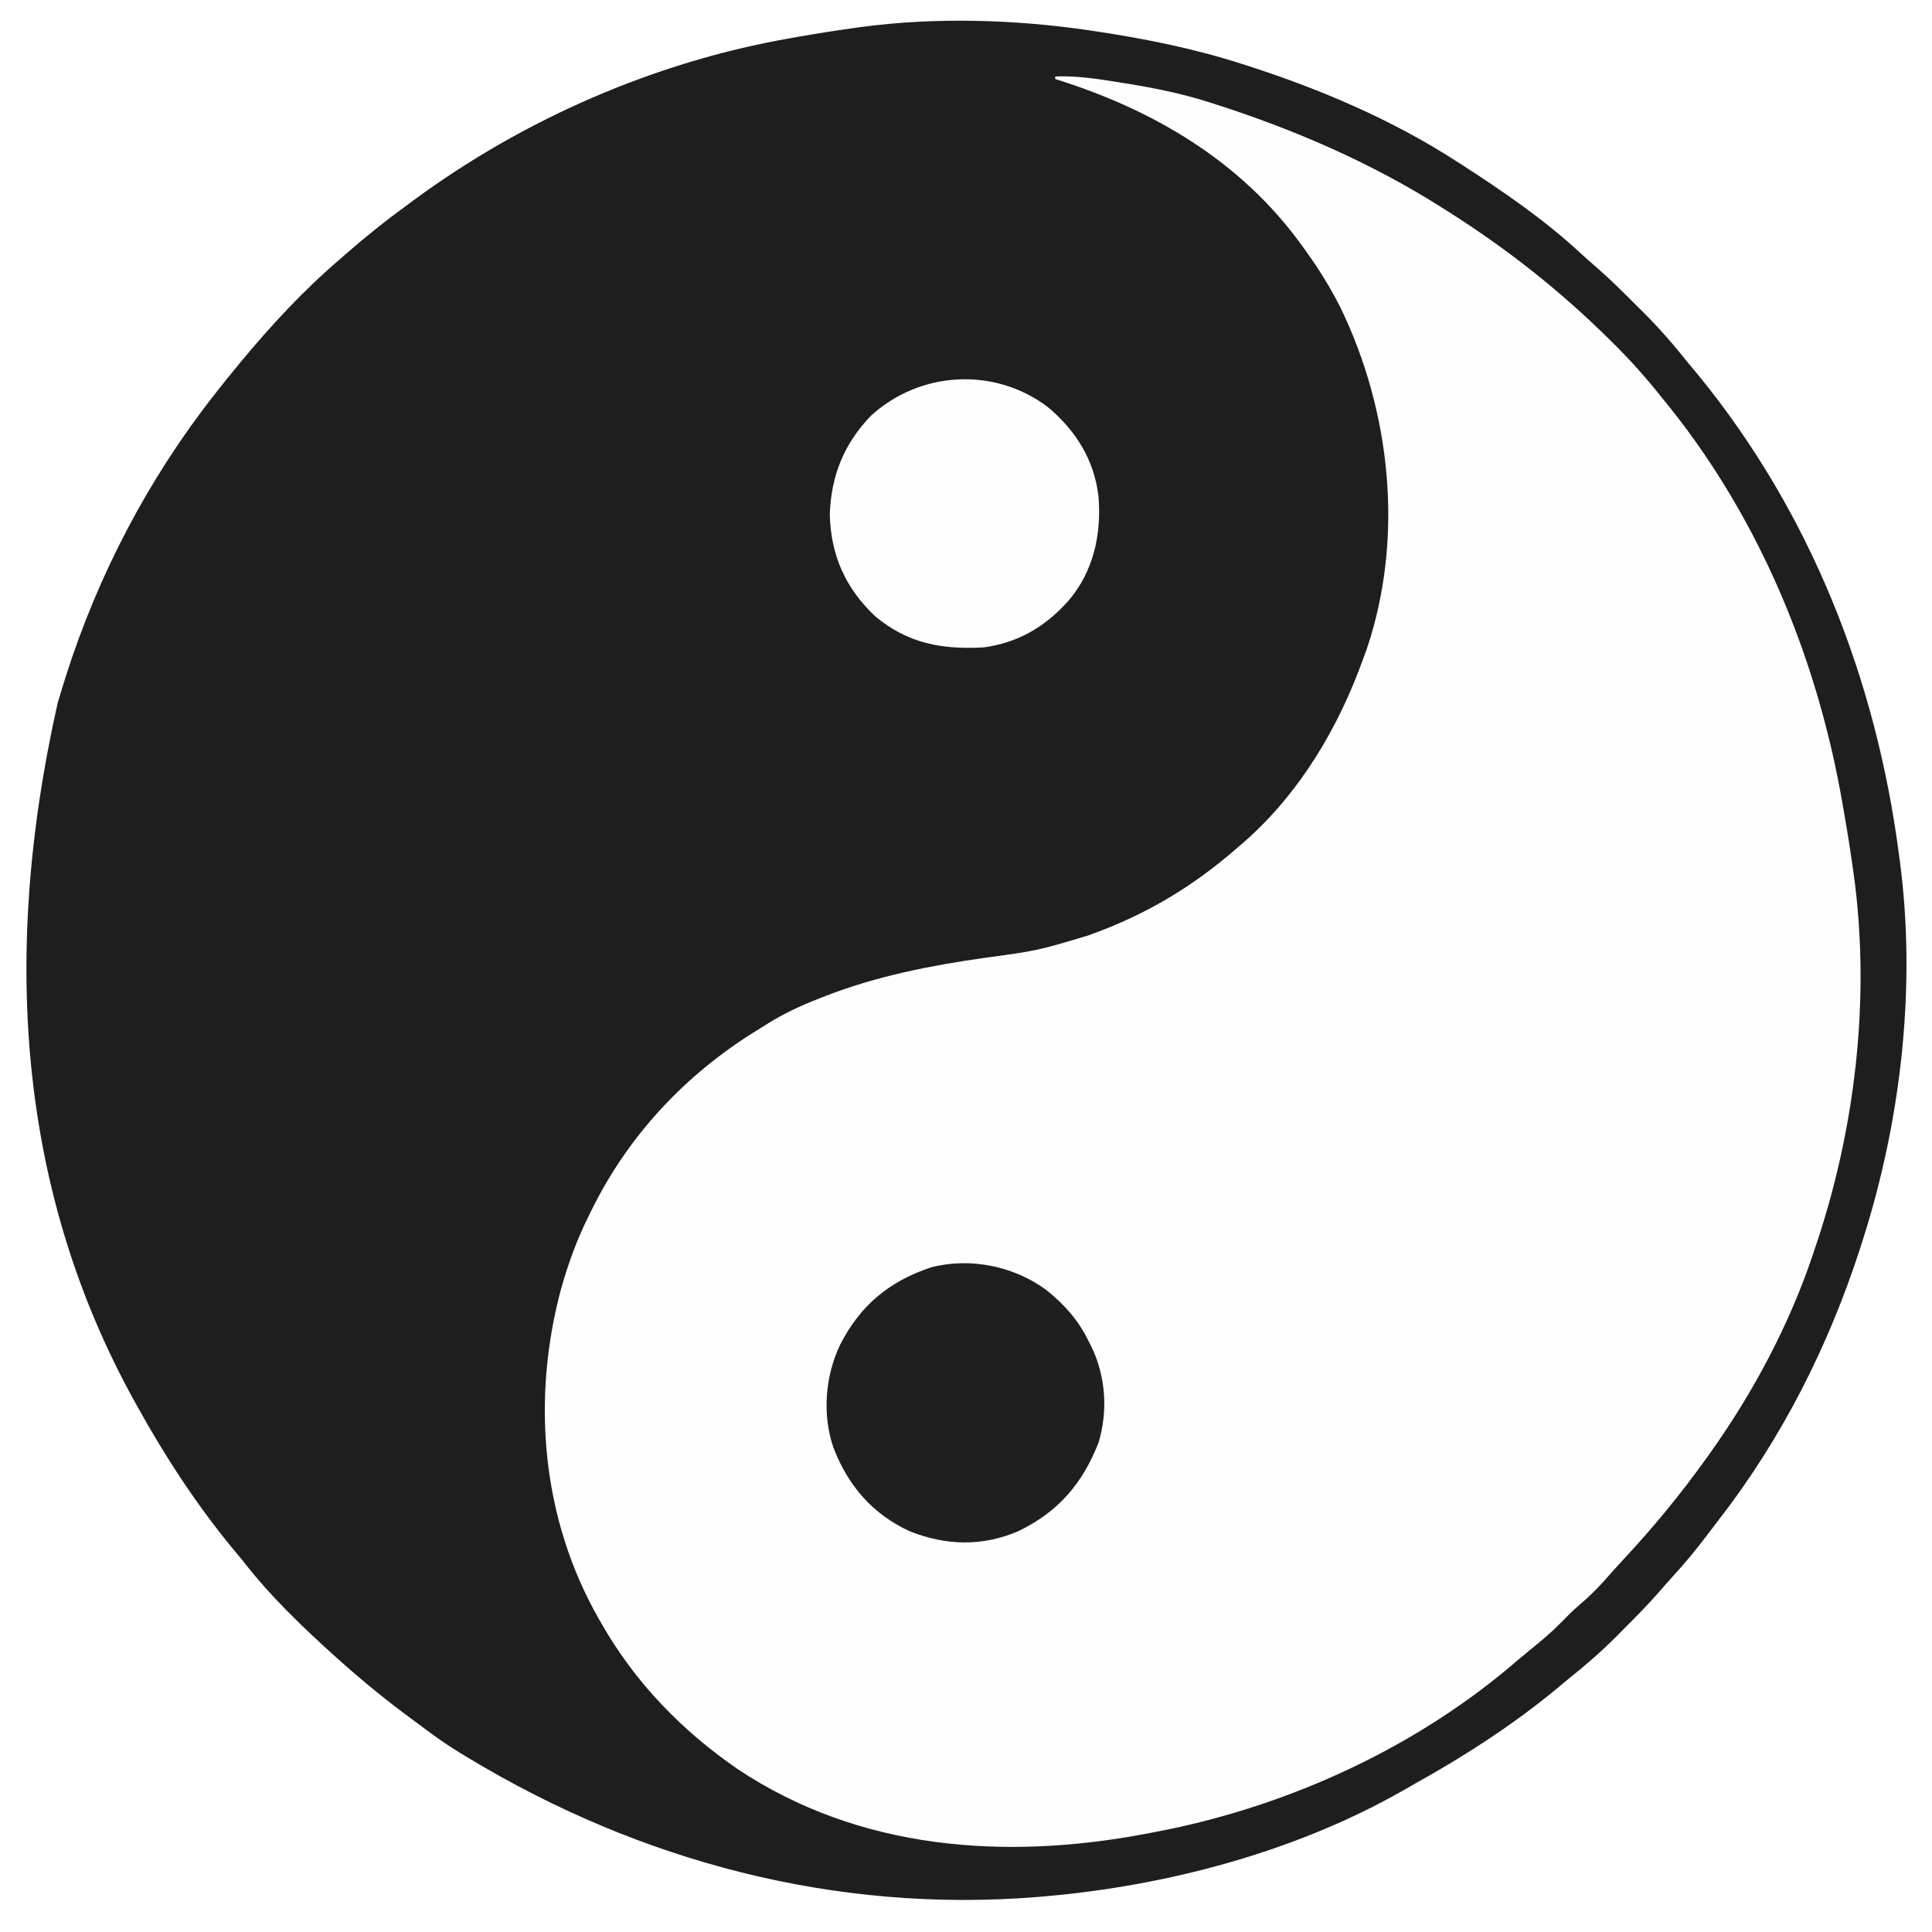
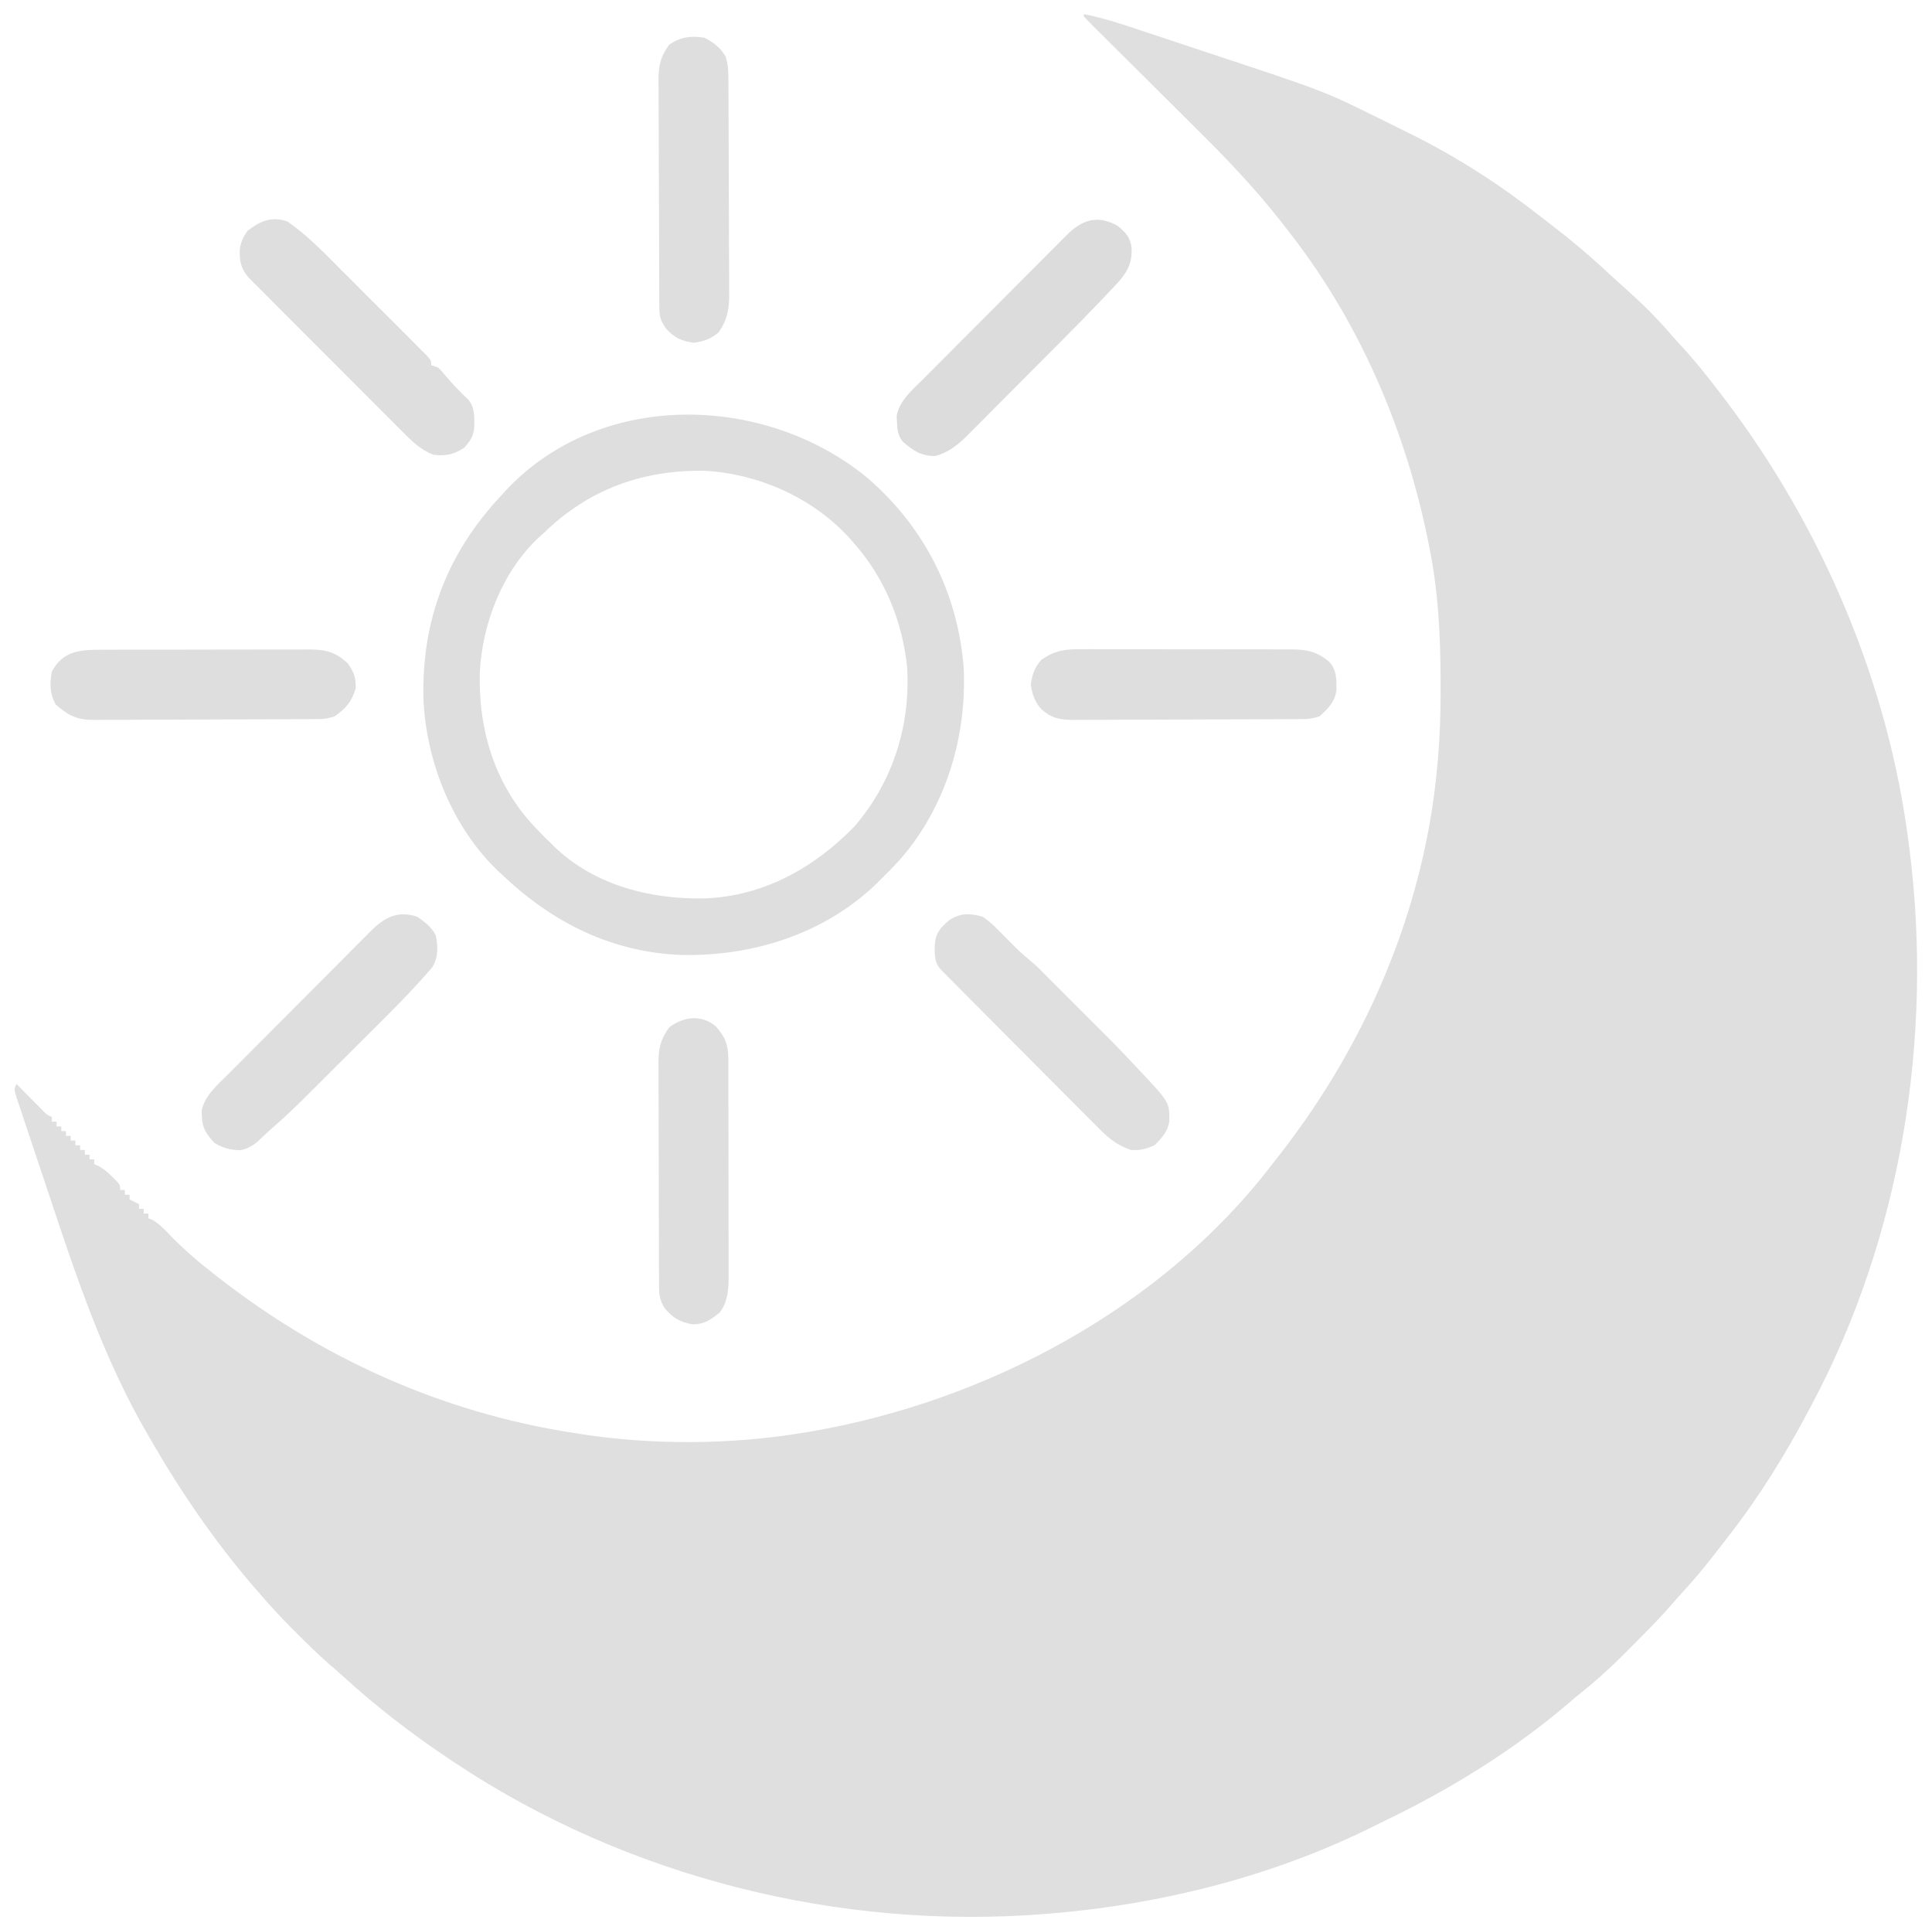
- <svg xmlns="http://www.w3.org/2000/svg" version="1.1" width="758" height="758">
-   <path d="M0 0 C0.667 0.099 1.333 0.199 2.02 0.301 C21.388 3.219 40.317 7.015 59 13 C60.061 13.339 61.122 13.678 62.216 14.027 C90.375 23.149 118.04 34.962 143 51 C143.887 51.57 144.774 52.14 145.688 52.727 C162.138 63.365 178.307 74.446 192.664 87.84 C194.607 89.636 196.582 91.36 198.59 93.082 C203.423 97.3 207.974 101.788 212.509 106.323 C213.927 107.739 215.353 109.147 216.779 110.555 C222.962 116.724 228.566 123.168 234 130 C235.455 131.753 236.913 133.503 238.375 135.25 C282.352 189.093 307.999 254.369 317 323 C317.119 323.862 317.237 324.723 317.359 325.611 C323.88 374.629 317.945 427.025 303 474 C302.666 475.052 302.333 476.104 301.989 477.188 C289.589 515.705 271.25 552.151 246.418 584.164 C245.044 585.943 243.689 587.734 242.34 589.531 C237.903 595.418 233.307 601.073 228.301 606.488 C226.449 608.51 224.657 610.561 222.871 612.641 C218.379 617.786 213.576 622.608 208.75 627.438 C207.872 628.328 206.994 629.218 206.09 630.135 C200.041 636.197 193.693 641.667 187 647 C185.247 648.455 183.497 649.913 181.75 651.375 C164.759 665.253 146.545 677.012 127.394 687.662 C125.388 688.783 123.399 689.925 121.414 691.082 C79.557 714.695 29.634 727.884 -18 732 C-19.032 732.091 -20.064 732.183 -21.127 732.277 C-100.126 738.633 -176.831 718.431 -244.375 677.625 C-245.32 677.054 -246.265 676.483 -247.239 675.895 C-252.729 672.529 -257.904 668.932 -263 665 C-264.261 664.067 -265.524 663.137 -266.789 662.211 C-275.874 655.512 -284.561 648.495 -293 641 C-293.947 640.165 -294.895 639.329 -295.871 638.469 C-309.108 626.572 -322.122 614.115 -333 600 C-334.455 598.247 -335.914 596.497 -337.375 594.75 C-351.332 577.662 -363.31 559.276 -374 540 C-374.488 539.123 -374.975 538.247 -375.478 537.344 C-418.87 458.643 -428.646 367.058 -405.327 263.596 C-404.575 261.056 -403.795 258.527 -403 256 C-402.721 255.107 -402.442 254.214 -402.155 253.294 C-389.535 213.575 -369.744 175.76 -344 143 C-342.942 141.641 -342.942 141.641 -341.863 140.254 C-339.937 137.812 -337.978 135.401 -336 133 C-335.206 132.032 -334.412 131.064 -333.594 130.066 C-321.774 115.802 -309.069 102.069 -295 90 C-293.933 89.069 -292.867 88.138 -291.801 87.207 C-284.433 80.795 -276.912 74.737 -269 69 C-267.97 68.234 -266.94 67.469 -265.879 66.68 C-222.556 34.739 -171.066 12.25 -118 3 C-116.979 2.817 -115.957 2.635 -114.905 2.447 C-107.622 1.159 -100.326 0.019 -93 -1 C-92.155 -1.12 -91.31 -1.24 -90.439 -1.364 C-60.941 -5.345 -29.371 -4.384 0 0 Z " fill="#1E1E1E" transform="translate(428,12)" />
-   <path d="M0 0 C8.274 -0.32 16.231 0.881 24.375 2.188 C25.089 2.301 25.803 2.415 26.539 2.532 C37.912 4.356 49.015 6.494 60 10 C61.046 10.331 62.092 10.662 63.17 11.003 C93.799 20.826 123.757 33.795 151 51 C151.59 51.37 152.179 51.74 152.787 52.121 C176.56 67.059 197.981 83.841 217.875 103.625 C218.361 104.106 218.848 104.587 219.349 105.083 C226.028 111.706 232.162 118.621 238 126 C238.953 127.169 239.907 128.337 240.863 129.504 C276.895 174.5 299.352 229.402 309 286 C309.183 287.034 309.365 288.068 309.553 289.134 C310.831 296.405 311.977 303.688 313 311 C313.12 311.844 313.24 312.687 313.364 313.557 C319.946 362.333 313.823 413.632 298 460 C297.753 460.741 297.506 461.483 297.252 462.247 C288.02 489.748 273.829 516.404 257 540 C256.468 540.747 255.935 541.495 255.387 542.265 C245.341 556.284 234.619 569.333 222.852 581.926 C220.266 584.697 217.755 587.53 215.25 590.375 C212.042 593.958 208.694 597.136 205.02 600.23 C202.794 602.181 200.75 604.253 198.688 606.375 C194.642 610.469 190.356 614.104 185.863 617.695 C182.984 620.013 180.183 622.408 177.375 624.812 C137.889 657.649 88.294 679.67 38 689 C37.031 689.184 36.063 689.368 35.065 689.558 C-19.894 699.867 -76.839 695.835 -124.465 664.164 C-146.418 649.087 -164.787 630.17 -178 607 C-178.504 606.125 -178.504 606.125 -179.019 605.231 C-201.588 565.776 -205.583 518.744 -193.75 475.25 C-190.941 465.414 -187.576 456.142 -183 447 C-182.662 446.31 -182.325 445.62 -181.977 444.909 C-167.396 415.294 -144.938 391.406 -116.882 374.158 C-115.502 373.309 -114.13 372.446 -112.762 371.576 C-106.5 367.673 -100.11 364.702 -93.25 362 C-92.162 361.57 -91.073 361.14 -89.952 360.697 C-69.83 352.926 -49.129 348.864 -27.84 345.82 C-7.047 343.005 -7.047 343.005 13 337 C14.213 336.552 14.213 336.552 15.45 336.095 C36.379 328.364 54.203 317.638 71 303 C72.468 301.743 72.468 301.743 73.965 300.461 C95.968 281.204 111.269 255.313 121 228 C121.407 226.889 121.815 225.778 122.234 224.633 C136.943 181.072 131.753 131.593 111.926 90.68 C107.899 82.685 103.238 75.25 98 68 C97.351 67.093 97.351 67.093 96.689 66.168 C72.742 33.109 38.412 12.987 0 1 C0 0.67 0 0.34 0 0 Z " fill="#FEFEFE" transform="translate(414,30)" />
-   <path d="M0 0 C6.986 5.604 12.444 11.707 16.403 19.811 C16.79 20.561 17.177 21.311 17.575 22.084 C23.247 33.798 24.161 47.353 20.403 59.811 C14.141 75.884 4.538 87.048 -11.097 94.561 C-25.171 100.623 -39.447 100.242 -53.663 94.592 C-68.285 87.869 -77.896 76.661 -83.597 61.811 C-88.072 48.931 -86.835 33.78 -81.085 21.611 C-73.2 6.072 -61.948 -3.381 -45.358 -8.939 C-30.017 -12.978 -12.693 -9.456 0 0 Z " fill="#1F1F1F" transform="translate(410.5967,506.1895)" />
-   <path d="M0 0 C11.055 9.187 18.428 20.941 20 35.375 C21.157 50.194 17.993 64.547 8.279 75.986 C-0.821 86.205 -11.374 92.488 -25 94.375 C-41.344 95.281 -54.858 92.913 -67.766 82.047 C-79.284 71.081 -85.027 58.291 -85.438 42.25 C-84.905 27.011 -79.982 14.746 -69.48 3.664 C-50.209 -14.12 -20.885 -15.751 0 0 Z " fill="#FEFEFE" transform="translate(411,159.625)" />
+ <svg xmlns="http://www.w3.org/2000/svg" version="1.1" width="820" height="819">
+   <path d="M0 0 C8.936 1.703 17.452 4.659 26.062 7.531 C27.738 8.088 29.414 8.644 31.091 9.2 C34.605 10.367 38.118 11.537 41.631 12.71 C45.18 13.895 48.731 15.074 52.283 16.247 C101.968 32.661 101.968 32.661 125 44.062 C126.035 44.569 127.07 45.075 128.136 45.596 C131.097 47.052 134.05 48.523 137 50 C137.777 50.385 138.555 50.77 139.356 51.166 C158.739 60.807 176.997 72.628 194 86 C194.853 86.654 195.707 87.307 196.586 87.98 C198.741 89.633 200.875 91.309 203 93 C203.846 93.672 204.691 94.343 205.562 95.035 C211.616 99.91 217.39 105.016 223.082 110.301 C225.778 112.795 228.506 115.246 231.25 117.688 C237.621 123.416 243.587 129.39 249.168 135.891 C251.153 138.176 253.2 140.397 255.25 142.625 C260.835 148.826 265.948 155.363 271 162 C271.685 162.9 271.685 162.9 272.384 163.817 C313.366 217.966 341.314 283.494 350 351 C350.148 352.121 350.296 353.241 350.449 354.396 C360.567 434.271 346.978 518.699 309 590 C308.608 590.746 308.215 591.492 307.811 592.261 C297.829 611.173 286.608 629.304 273.434 646.165 C271.987 648.016 270.555 649.878 269.125 651.742 C264.389 657.88 259.53 663.824 254.266 669.523 C253.028 670.876 251.799 672.236 250.608 673.63 C245.483 679.626 239.969 685.217 234.395 690.79 C232.762 692.426 231.137 694.069 229.512 695.713 C222.985 702.274 216.261 708.25 209 714 C207.972 714.863 206.949 715.731 205.934 716.609 C182.259 736.913 155.009 753.606 126.932 767.069 C124.972 768.013 123.025 768.98 121.078 769.949 C79.334 790.467 32.253 802.223 -14 806 C-15.02 806.087 -15.02 806.087 -16.062 806.175 C-103.51 813.283 -193.913 790.665 -267 742 C-267.713 741.527 -268.425 741.054 -269.16 740.566 C-285.089 729.933 -300.276 718.264 -314.418 705.336 C-316.5 703.453 -318.607 701.616 -320.734 699.785 C-325.372 695.735 -329.722 691.426 -334.062 687.062 C-335.208 685.923 -335.208 685.923 -336.377 684.76 C-341.125 680.003 -345.636 675.11 -350 670 C-350.889 668.979 -351.778 667.958 -352.668 666.938 C-369.113 647.764 -383.4 626.883 -396 605 C-396.386 604.341 -396.772 603.681 -397.169 603.002 C-415.928 570.856 -427.671 535.699 -439.345 500.542 C-440.9 495.858 -442.468 491.179 -444.039 486.5 C-445.257 482.87 -446.467 479.237 -447.675 475.604 C-448.252 473.874 -448.83 472.146 -449.411 470.418 C-450.212 468.031 -451.004 465.641 -451.794 463.25 C-452.154 462.186 -452.154 462.186 -452.522 461.1 C-454.114 456.228 -454.114 456.228 -453 454 C-452.085 454.927 -451.17 455.854 -450.227 456.809 C-449.026 458.018 -447.826 459.228 -446.625 460.438 C-446.022 461.049 -445.418 461.661 -444.797 462.291 C-444.217 462.874 -443.637 463.458 -443.039 464.059 C-442.505 464.598 -441.971 465.137 -441.42 465.693 C-440.013 467.108 -440.013 467.108 -438 468 C-438 468.66 -438 469.32 -438 470 C-437.34 470 -436.68 470 -436 470 C-436 470.66 -436 471.32 -436 472 C-435.34 472 -434.68 472 -434 472 C-434 472.66 -434 473.32 -434 474 C-433.34 474 -432.68 474 -432 474 C-432 474.66 -432 475.32 -432 476 C-431.34 476 -430.68 476 -430 476 C-430 476.66 -430 477.32 -430 478 C-429.34 478 -428.68 478 -428 478 C-428 478.66 -428 479.32 -428 480 C-427.34 480 -426.68 480 -426 480 C-426 480.66 -426 481.32 -426 482 C-425.34 482 -424.68 482 -424 482 C-424 482.66 -424 483.32 -424 484 C-423.34 484 -422.68 484 -422 484 C-422 484.66 -422 485.32 -422 486 C-421.34 486 -420.68 486 -420 486 C-420 486.66 -420 487.32 -420 488 C-419.126 488.387 -419.126 488.387 -418.234 488.781 C-415.82 490.098 -414.183 491.551 -412.25 493.5 C-411.636 494.108 -411.023 494.717 -410.391 495.344 C-409 497 -409 497 -409 499 C-408.34 499 -407.68 499 -407 499 C-407 499.66 -407 500.32 -407 501 C-406.34 501 -405.68 501 -405 501 C-405 501.66 -405 502.32 -405 503 C-403.68 503.66 -402.36 504.32 -401 505 C-401 505.66 -401 506.32 -401 507 C-400.34 507 -399.68 507 -399 507 C-399 507.66 -399 508.32 -399 509 C-398.34 509 -397.68 509 -397 509 C-397 509.66 -397 510.32 -397 511 C-396.182 511.323 -396.182 511.323 -395.348 511.652 C-392.196 513.461 -389.922 515.957 -387.438 518.562 C-381.949 524.168 -376.201 529.183 -370 534 C-369.375 534.491 -368.749 534.982 -368.105 535.488 C-323.849 570.209 -272.676 593.345 -217 602 C-215.497 602.243 -215.497 602.243 -213.964 602.492 C-183.14 607.298 -149.765 607.107 -119 602 C-117.448 601.743 -117.448 601.743 -115.864 601.48 C-41.16 588.613 33.416 549.024 80 488 C81.024 486.692 82.049 485.385 83.074 484.078 C113.933 444.528 136.062 398.339 145.75 349 C145.937 348.054 146.123 347.108 146.315 346.133 C150.016 326.092 151.552 306.299 151.438 285.938 C151.434 284.784 151.431 283.63 151.428 282.442 C151.357 263.996 150.521 246.142 147 228 C146.786 226.889 146.571 225.777 146.351 224.632 C136.688 176.261 116.719 129.761 86 91 C84.977 89.677 84.977 89.677 83.934 88.328 C73.353 74.81 61.698 62.416 49.512 50.352 C48.072 48.919 46.634 47.485 45.196 46.051 C41.46 42.329 37.719 38.612 33.976 34.897 C27.94 28.905 21.911 22.905 15.886 16.903 C13.785 14.812 11.681 12.725 9.577 10.639 C8.305 9.373 7.032 8.108 5.76 6.842 C5.173 6.262 4.586 5.681 3.981 5.083 C2.635 3.741 1.314 2.373 0 1 C0 0.67 0 0.34 0 0 Z " fill="#DFDFDF" transform="translate(460,6)" />
+   <path d="M0 0 C23.828 20.794 37.814 48.217 40.453 79.883 C41.935 109.513 32.866 139.775 12.982 162.166 C10.54 164.809 8.018 167.361 5.453 169.883 C4.219 171.115 4.219 171.115 2.961 172.371 C-19.152 193.36 -49.161 202.713 -79.191 202.133 C-108.413 201.083 -133.503 188.729 -154.547 168.883 C-155.224 168.271 -155.9 167.658 -156.598 167.027 C-176.41 148.406 -187.739 120.173 -188.832 93.289 C-189.614 59.748 -178.563 31.289 -155.547 6.883 C-154.935 6.206 -154.322 5.529 -153.691 4.832 C-113.427 -38.008 -43.355 -36.041 0 0 Z M-137.547 22.883 C-138.233 23.495 -138.918 24.107 -139.625 24.738 C-155.185 39.104 -163.832 61.279 -164.895 82.172 C-165.566 106.56 -158.609 129.766 -141.605 147.773 C-140.926 148.47 -140.247 149.166 -139.547 149.883 C-138.701 150.77 -137.856 151.657 -136.984 152.57 C-135.778 153.715 -135.778 153.715 -134.547 154.883 C-134.047 155.389 -133.547 155.896 -133.031 156.418 C-116.013 172.66 -92.214 178.624 -69.297 178.133 C-44.424 177.133 -23.112 165.207 -6 147.719 C10.342 128.827 18.021 104.716 16.453 79.883 C14.369 60.11 6.773 41.78 -6.547 26.883 C-7.286 26.05 -8.024 25.217 -8.785 24.359 C-24.278 7.877 -46.855 -2.128 -69.387 -3.32 C-95.583 -3.824 -118.55 4.443 -137.547 22.883 Z " fill="#DEDEDE" transform="translate(368.5469,203.1172)" />
+   <path d="M0 0 C1.553 -0.008 1.553 -0.008 3.136 -0.016 C6.544 -0.029 9.95 -0.012 13.357 0.006 C15.732 0.005 18.106 0.004 20.481 0.001 C25.451 -0 30.422 0.012 35.392 0.035 C41.76 0.064 48.127 0.061 54.495 0.048 C59.396 0.041 64.297 0.049 69.198 0.061 C71.546 0.066 73.894 0.066 76.242 0.062 C79.523 0.059 82.804 0.076 86.086 0.098 C87.538 0.091 87.538 0.091 89.019 0.084 C95.468 0.155 99.779 1.167 104.791 5.502 C107.855 9.133 107.756 12.754 107.697 17.287 C107.213 22.187 104.051 25.375 100.478 28.502 C97.665 29.44 95.932 29.633 93.02 29.649 C91.651 29.66 91.651 29.66 90.254 29.671 C88.756 29.675 88.756 29.675 87.227 29.679 C86.173 29.685 85.119 29.692 84.033 29.699 C80.54 29.718 77.046 29.73 73.552 29.74 C71.764 29.746 71.764 29.746 69.939 29.752 C63.63 29.773 57.321 29.788 51.012 29.797 C44.491 29.808 37.971 29.842 31.451 29.882 C26.44 29.908 21.429 29.917 16.419 29.92 C14.015 29.925 11.611 29.937 9.207 29.955 C5.844 29.98 2.481 29.979 -0.882 29.972 C-1.875 29.984 -2.868 29.997 -3.891 30.01 C-9.761 29.966 -13.019 29.353 -17.522 25.502 C-20.31 22.303 -21.425 19.181 -22.022 15.002 C-21.426 10.832 -20.418 7.616 -17.522 4.502 C-11.626 0.343 -7.109 -0.071 0 0 Z " fill="#DEDEDE" transform="translate(459.5217,275.4983)" />
+   <path d="M0 0 C3.924 2.034 6.734 4.183 9 8 C9.873 10.857 10.13 13.434 10.147 16.413 C10.154 17.291 10.161 18.168 10.169 19.072 C10.173 20.505 10.173 20.505 10.177 21.966 C10.184 22.978 10.19 23.99 10.197 25.032 C10.217 28.381 10.228 31.729 10.238 35.078 C10.242 36.223 10.246 37.368 10.251 38.547 C10.271 44.606 10.286 50.664 10.295 56.723 C10.306 62.975 10.341 69.227 10.38 75.479 C10.407 80.292 10.415 85.105 10.418 89.918 C10.423 92.222 10.435 94.526 10.453 96.831 C10.478 100.06 10.477 103.288 10.47 106.517 C10.483 107.463 10.496 108.41 10.509 109.386 C10.462 115.331 9.556 120.109 6 125 C2.805 127.813 -0.322 128.917 -4.562 129.438 C-9.727 128.78 -12.816 127.312 -16.312 123.438 C-18.56 120.191 -19.126 118.558 -19.147 114.669 C-19.154 113.759 -19.161 112.849 -19.169 111.912 C-19.172 110.911 -19.174 109.91 -19.177 108.878 C-19.184 107.826 -19.19 106.774 -19.197 105.69 C-19.217 102.195 -19.228 98.701 -19.238 95.207 C-19.242 94.015 -19.246 92.823 -19.251 91.595 C-19.272 85.285 -19.286 78.974 -19.295 72.664 C-19.306 66.145 -19.341 59.626 -19.38 53.107 C-19.406 48.096 -19.415 43.085 -19.418 38.074 C-19.423 35.671 -19.435 33.268 -19.453 30.865 C-19.478 27.5 -19.477 24.135 -19.47 20.769 C-19.483 19.778 -19.496 18.787 -19.509 17.766 C-19.463 11.643 -18.621 7.992 -15 3 C-10.352 -0.351 -5.563 -0.907 0 0 Z " fill="#DEDEDE" transform="translate(299,16)" />
+   <path d="M0 0 C3.956 4.431 5.308 7.837 5.321 13.79 C5.325 14.652 5.33 15.514 5.334 16.402 C5.334 17.339 5.333 18.277 5.333 19.243 C5.336 20.237 5.339 21.231 5.343 22.255 C5.352 25.544 5.354 28.833 5.355 32.121 C5.359 34.408 5.362 36.695 5.366 38.981 C5.372 43.777 5.373 48.573 5.373 53.369 C5.373 59.509 5.386 65.649 5.404 71.789 C5.415 76.513 5.417 81.238 5.416 85.962 C5.417 88.226 5.422 90.489 5.43 92.752 C5.439 95.921 5.436 99.09 5.43 102.259 C5.436 103.191 5.442 104.122 5.447 105.082 C5.42 110.857 5.348 116.651 1.672 121.406 C-2.07 124.457 -4.792 126.445 -9.812 126.445 C-15.356 125.473 -18.217 123.76 -21.812 119.445 C-23.572 116.491 -24.065 114.336 -24.08 110.911 C-24.088 110.007 -24.097 109.103 -24.106 108.172 C-24.105 107.187 -24.104 106.203 -24.103 105.188 C-24.11 104.146 -24.116 103.103 -24.123 102.028 C-24.142 98.578 -24.146 95.127 -24.148 91.676 C-24.155 89.277 -24.162 86.878 -24.169 84.479 C-24.181 79.448 -24.184 74.417 -24.183 69.385 C-24.183 62.943 -24.21 56.5 -24.245 50.057 C-24.267 45.101 -24.271 40.145 -24.27 35.189 C-24.272 32.814 -24.281 30.439 -24.297 28.064 C-24.316 24.739 -24.31 21.415 -24.298 18.091 C-24.31 17.112 -24.321 16.134 -24.332 15.126 C-24.276 9.036 -23.39 5.422 -19.812 0.445 C-13.823 -4.162 -6.035 -5.177 0 0 Z " fill="#DEDEDE" transform="translate(303.8125,435.5547)" />
+   <path d="M0 0 C1.537 -0.008 1.537 -0.008 3.106 -0.015 C6.491 -0.029 9.877 -0.028 13.262 -0.026 C15.617 -0.03 17.972 -0.034 20.327 -0.039 C25.262 -0.047 30.198 -0.046 35.133 -0.041 C41.456 -0.035 47.778 -0.052 54.101 -0.075 C58.965 -0.09 63.828 -0.091 68.691 -0.088 C71.022 -0.088 73.354 -0.094 75.685 -0.104 C78.945 -0.116 82.205 -0.109 85.465 -0.098 C86.427 -0.105 87.388 -0.113 88.379 -0.121 C95.265 -0.067 99.54 1.068 104.61 6.025 C107.109 9.738 107.797 11.812 107.797 16.275 C106.076 22.148 103.638 24.845 98.797 28.275 C96.004 29.206 94.302 29.406 91.415 29.422 C90.519 29.429 89.623 29.436 88.7 29.444 C87.23 29.448 87.23 29.448 85.729 29.452 C84.178 29.462 84.178 29.462 82.595 29.472 C79.166 29.491 75.738 29.503 72.309 29.513 C71.139 29.517 69.968 29.521 68.763 29.525 C62.57 29.546 56.378 29.56 50.185 29.57 C43.786 29.581 37.387 29.615 30.988 29.655 C26.069 29.681 21.151 29.69 16.233 29.693 C13.874 29.698 11.515 29.71 9.156 29.728 C5.855 29.752 2.554 29.752 -0.747 29.745 C-2.208 29.764 -2.208 29.764 -3.699 29.783 C-10.75 29.729 -14.232 27.855 -19.578 23.212 C-22.105 18.644 -22.171 14.364 -21.203 9.275 C-16.469 0.42 -9.155 -0.024 0 0 Z " fill="#DEDEDE" transform="translate(43.20288,275.7253)" />
+   <path d="M0 0 C3.452 2.824 5.437 4.861 6.031 9.395 C6.295 16.01 4.306 19.643 -0.128 24.535 C-1.276 25.761 -2.43 26.983 -3.588 28.2 C-4.208 28.858 -4.828 29.516 -5.467 30.193 C-11.825 36.909 -18.312 43.494 -24.84 50.043 C-25.447 50.653 -26.054 51.263 -26.68 51.892 C-29.876 55.102 -33.074 58.31 -36.275 61.515 C-39.558 64.804 -42.833 68.103 -46.105 71.403 C-48.65 73.967 -51.203 76.525 -53.757 79.08 C-54.967 80.294 -56.176 81.51 -57.382 82.729 C-59.062 84.427 -60.752 86.115 -62.445 87.802 C-62.931 88.297 -63.417 88.792 -63.917 89.302 C-67.766 93.105 -72.12 96.502 -77.473 97.781 C-83.484 97.679 -86.649 95.492 -91.062 91.688 C-93.245 89.045 -93.454 86.234 -93.562 82.938 C-93.6 82.199 -93.637 81.46 -93.676 80.699 C-92.549 74.218 -86.648 69.352 -82.19 64.899 C-81.487 64.19 -80.784 63.48 -80.06 62.749 C-77.746 60.416 -75.424 58.09 -73.102 55.766 C-71.485 54.142 -69.868 52.519 -68.252 50.896 C-64.868 47.5 -61.48 44.108 -58.089 40.718 C-53.745 36.375 -49.416 32.018 -45.09 27.657 C-41.758 24.303 -38.416 20.958 -35.073 17.615 C-33.472 16.013 -31.875 14.407 -30.281 12.797 C-28.053 10.55 -25.813 8.315 -23.569 6.083 C-22.914 5.417 -22.259 4.751 -21.585 4.065 C-14.976 -2.454 -8.689 -4.679 0 0 Z " fill="#DCDCDC" transform="translate(474.25,95.75)" />
+   <path d="M0 0 C3.259 2.15 6.236 4.471 8 8 C8.912 12.879 9.095 17.246 6.407 21.554 C0.109 28.911 -6.541 35.818 -13.41 42.641 C-14.589 43.818 -15.768 44.997 -16.946 46.175 C-19.398 48.625 -21.853 51.072 -24.311 53.517 C-27.441 56.63 -30.565 59.75 -33.687 62.873 C-36.114 65.299 -38.543 67.723 -40.974 70.146 C-42.126 71.295 -43.278 72.445 -44.429 73.596 C-49.964 79.124 -55.498 84.609 -61.462 89.682 C-62.767 90.8 -64.016 91.984 -65.25 93.18 C-68.297 96.131 -70.805 98.37 -75.062 99.125 C-79.527 98.983 -82.136 98.229 -86 96 C-89.405 92.326 -91.151 89.736 -91.312 84.75 C-91.369 83.629 -91.369 83.629 -91.426 82.484 C-90.311 75.981 -84.412 71.115 -79.94 66.649 C-79.237 65.94 -78.534 65.23 -77.81 64.499 C-75.496 62.166 -73.174 59.84 -70.852 57.516 C-69.235 55.892 -67.618 54.269 -66.002 52.646 C-62.618 49.25 -59.23 45.858 -55.839 42.468 C-51.495 38.125 -47.166 33.768 -42.84 29.407 C-39.508 26.053 -36.166 22.708 -32.823 19.365 C-31.222 17.763 -29.625 16.157 -28.031 14.547 C-25.803 12.3 -23.563 10.065 -21.319 7.833 C-20.664 7.167 -20.009 6.501 -19.335 5.815 C-13.723 0.28 -7.999 -2.692 0 0 Z " fill="#DEDEDE" transform="translate(177,389)" />
+   <path d="M0 0 C8.506 5.846 15.755 13.457 23.012 20.746 C24.117 21.85 25.222 22.953 26.328 24.056 C28.619 26.345 30.907 28.637 33.192 30.931 C36.125 33.876 39.068 36.812 42.012 39.744 C44.285 42.01 46.553 44.28 48.819 46.552 C49.903 47.637 50.989 48.721 52.076 49.804 C53.584 51.306 55.085 52.815 56.585 54.326 C57.44 55.183 58.295 56.039 59.176 56.922 C61 59 61 59 61 61 C62.485 61.495 62.485 61.495 64 62 C65.578 63.602 65.578 63.602 67.25 65.625 C70.198 69.118 73.295 72.321 76.617 75.457 C79.678 78.873 79.334 83.158 79.277 87.492 C78.862 91.247 77.544 93.255 75 96 C70.616 98.922 67.222 99.56 62 99 C56.353 96.782 52.742 93.162 48.558 88.93 C47.838 88.214 47.119 87.498 46.378 86.761 C44.01 84.401 41.653 82.031 39.297 79.66 C37.652 78.014 36.006 76.369 34.36 74.724 C30.915 71.28 27.476 67.831 24.041 64.377 C19.635 59.949 15.219 55.532 10.799 51.118 C7.401 47.724 4.009 44.325 0.618 40.924 C-1.009 39.293 -2.638 37.664 -4.267 36.036 C-6.542 33.762 -8.809 31.482 -11.075 29.199 C-11.751 28.527 -12.426 27.854 -13.122 27.16 C-14.047 26.225 -14.047 26.225 -14.991 25.27 C-15.527 24.732 -16.063 24.194 -16.615 23.639 C-19.713 19.973 -20.399 16.851 -20.246 12.023 C-19.853 8.791 -18.827 6.68 -17 4 C-11.541 -0.208 -6.759 -2.334 0 0 Z " fill="#DEDEDE" transform="translate(122,94)" />
+   <path d="M0 0 C3.05 1.971 5.48 4.4 8 7 C8.67 7.67 9.341 8.341 10.031 9.031 C11.378 10.378 12.719 11.729 14.055 13.086 C16.356 15.35 18.768 17.432 21.262 19.48 C23.622 21.544 25.789 23.778 28 26 C28.858 26.858 29.716 27.716 30.6 28.6 C37.4 35.4 44.2 42.2 51 49 C51.857 49.854 52.715 50.707 53.598 51.586 C57.113 55.118 60.522 58.747 63.938 62.375 C64.628 63.105 65.318 63.834 66.029 64.586 C79.374 78.753 79.374 78.753 79.285 86.68 C78.745 91.077 76.221 93.735 73.25 96.812 C69.965 98.546 66.677 99.288 63 99 C56.693 96.884 52.951 93.508 48.336 88.806 C47.605 88.078 46.875 87.349 46.121 86.598 C43.72 84.199 41.332 81.785 38.945 79.371 C37.277 77.698 35.608 76.025 33.938 74.354 C30.447 70.855 26.963 67.35 23.483 63.84 C19.016 59.333 14.538 54.837 10.056 50.345 C5.786 46.066 1.522 41.781 -2.742 37.496 C-3.968 36.265 -3.968 36.265 -5.219 35.009 C-7.519 32.697 -9.817 30.381 -12.113 28.064 C-12.8 27.375 -13.486 26.685 -14.194 25.975 C-15.127 25.031 -15.127 25.031 -16.08 24.068 C-16.623 23.52 -17.166 22.973 -17.725 22.409 C-20.701 19.12 -20.27 15.701 -20.215 11.473 C-19.815 6.869 -17.835 4.751 -14.5 1.75 C-9.737 -1.584 -5.452 -1.572 0 0 Z " fill="#DFDFDF" transform="translate(417,389)" />
</svg>
